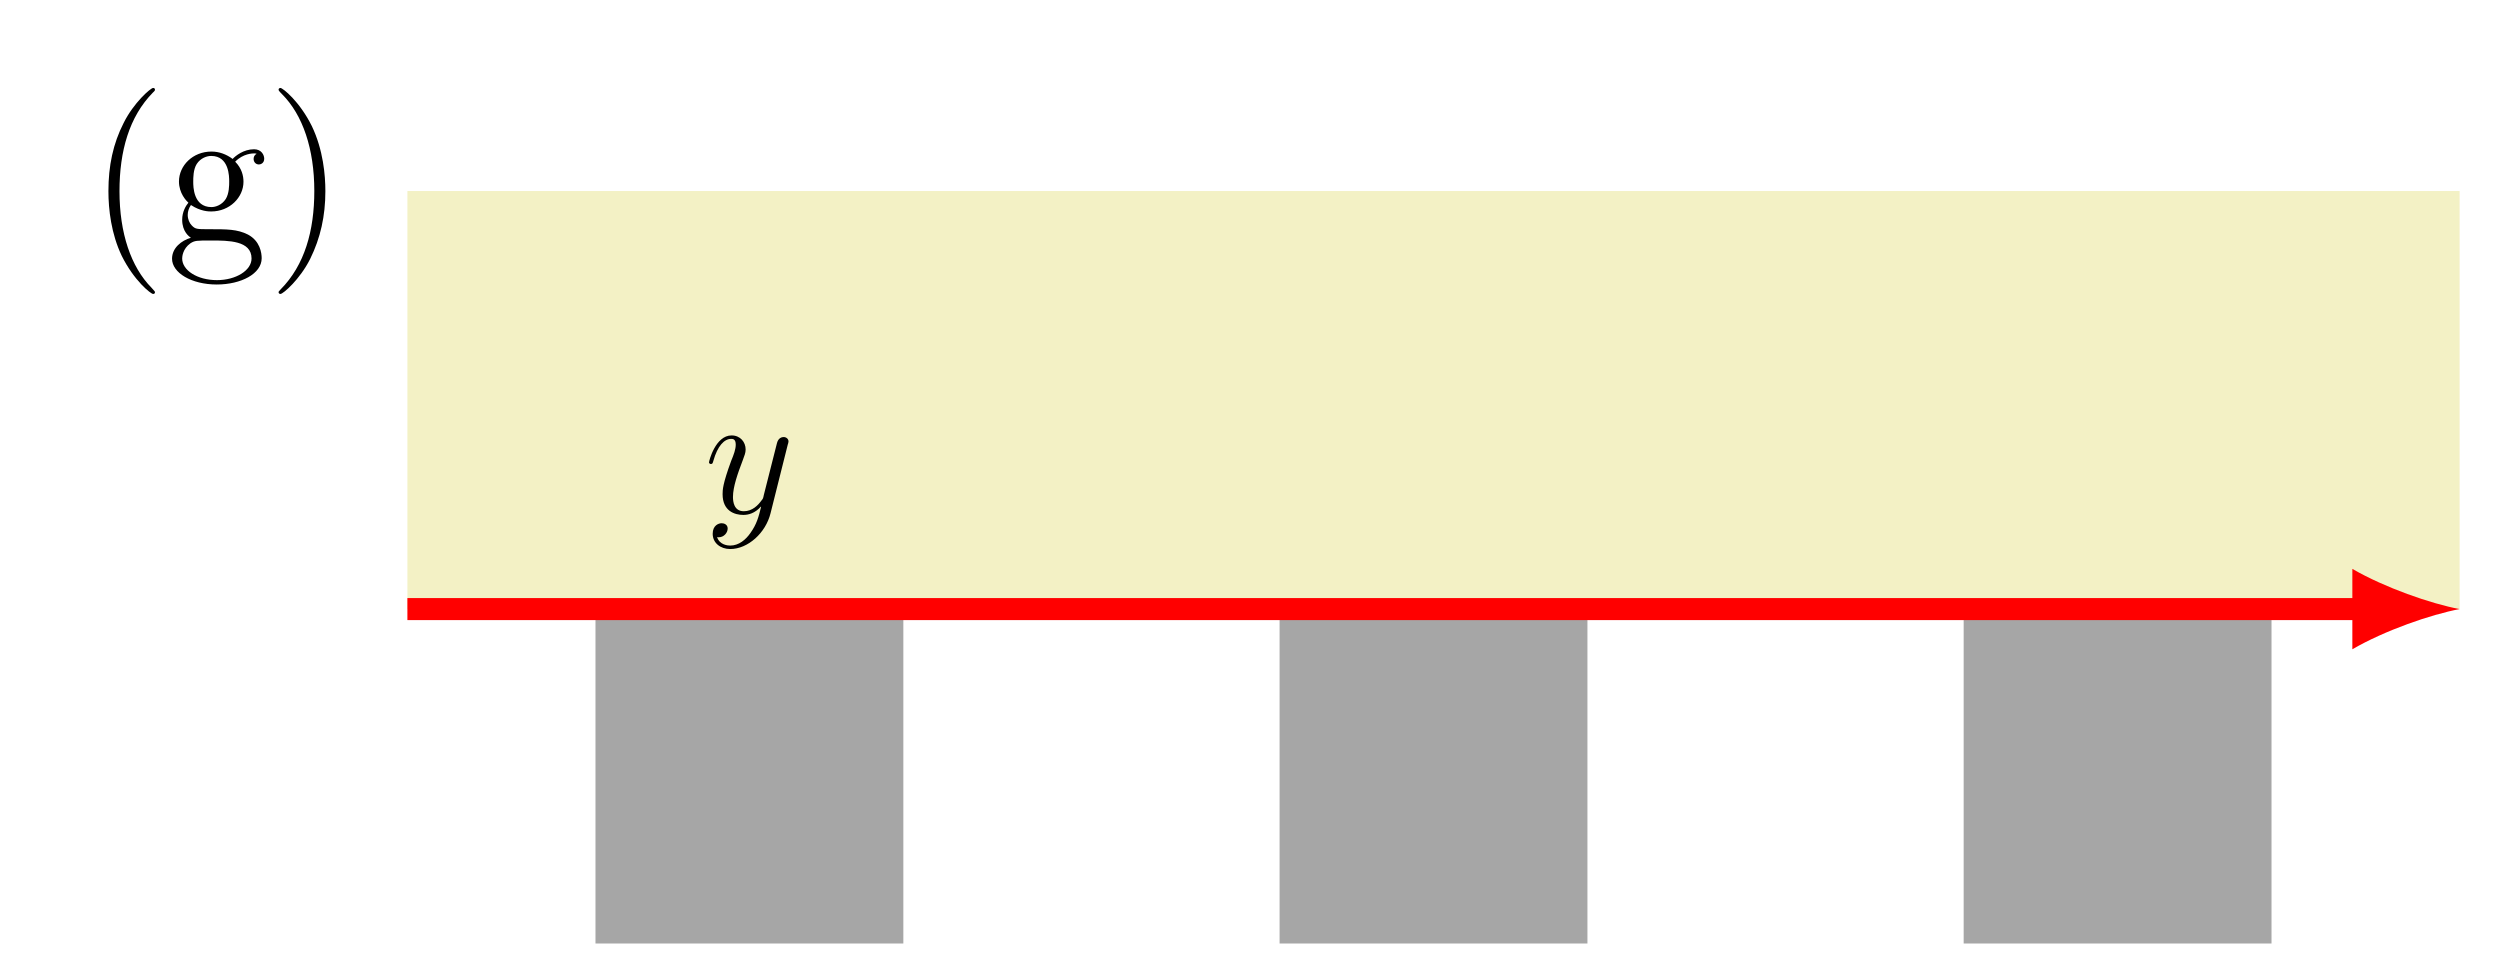
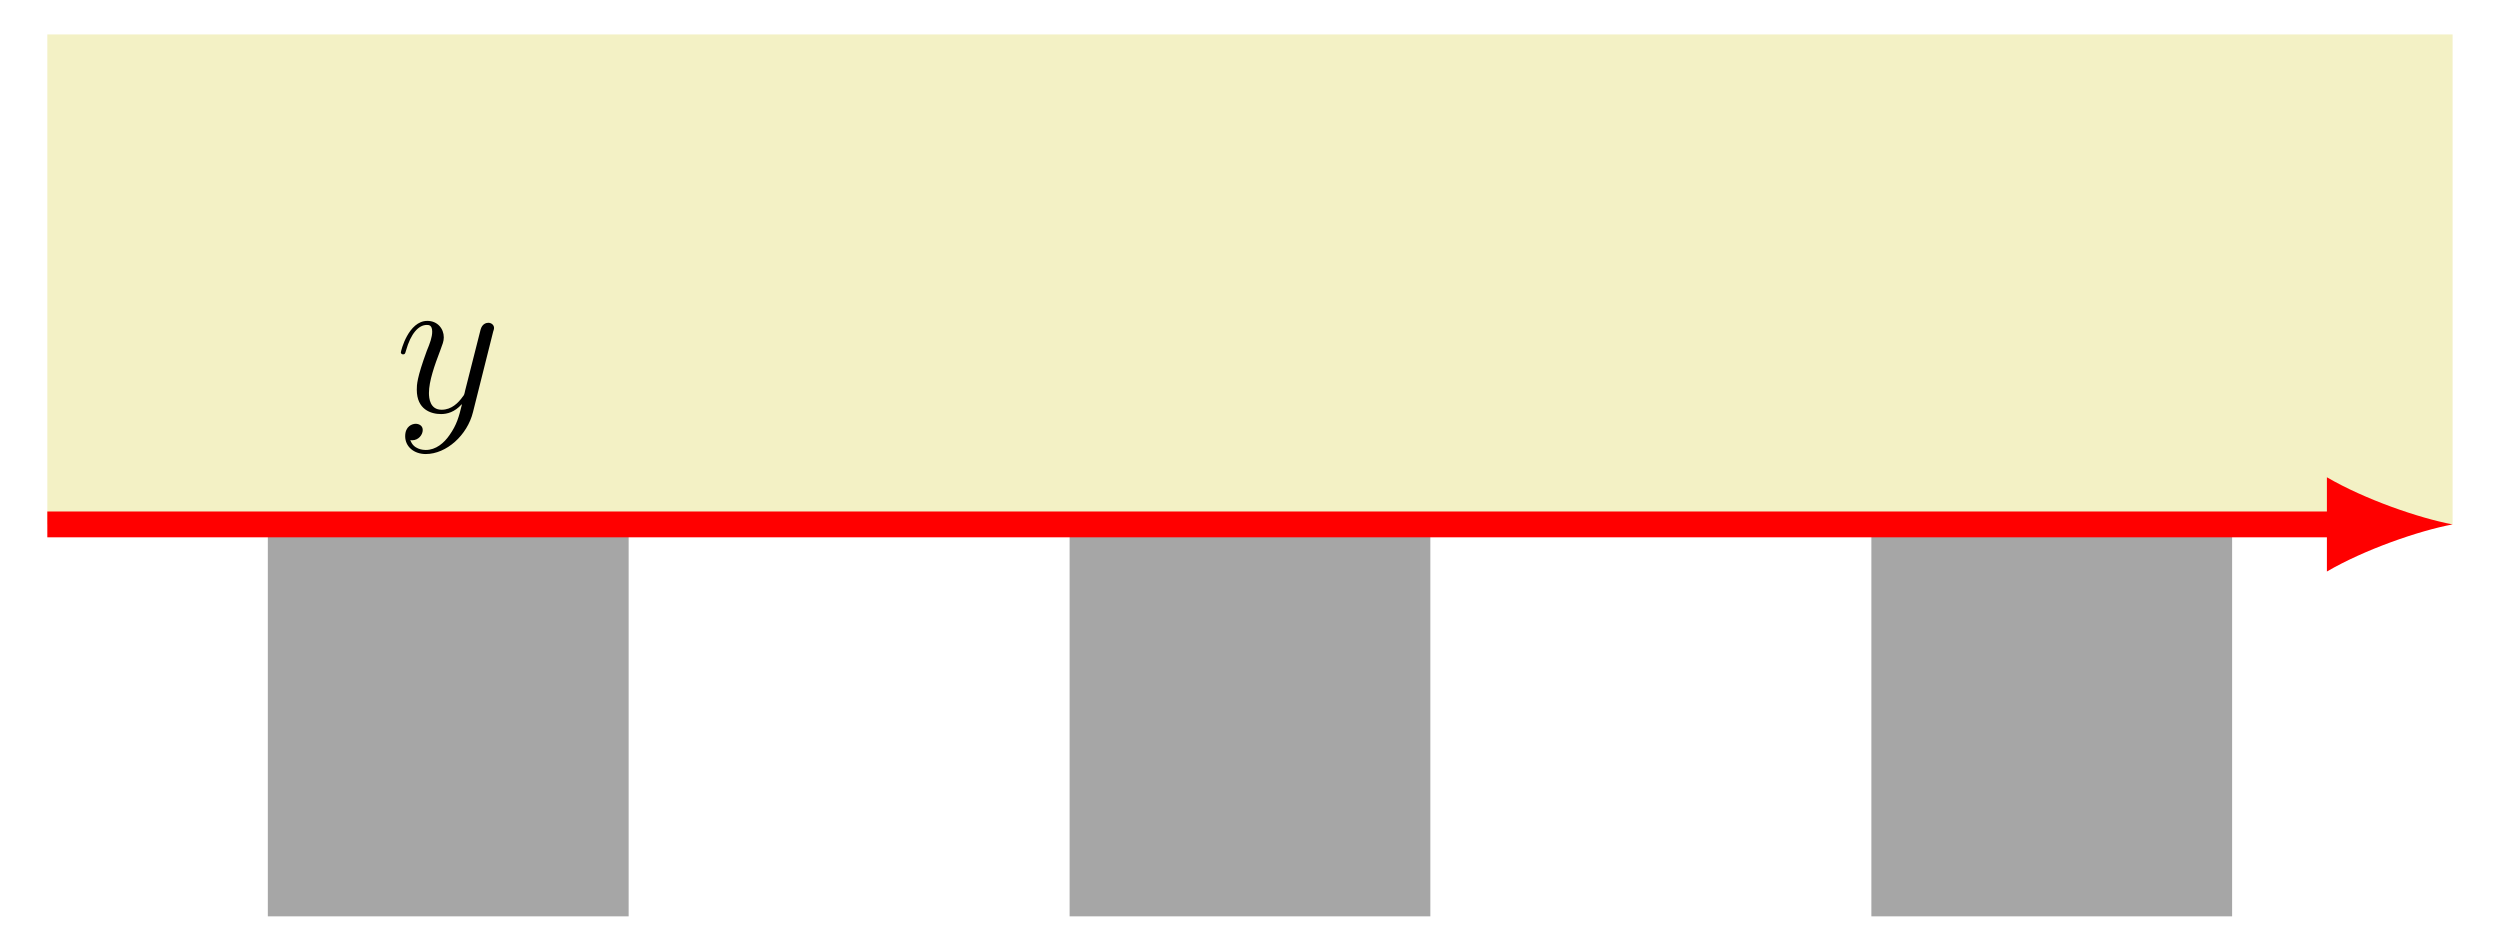
- <svg xmlns="http://www.w3.org/2000/svg" xmlns:xlink="http://www.w3.org/1999/xlink" width="169.52pt" height="65.97pt" viewBox="0 0 169.52 65.97" version="1.1" id="svg44">
-   <defs id="defs18">
-     <g id="g16">
+ <svg xmlns="http://www.w3.org/2000/svg" xmlns:xlink="http://www.w3.org/1999/xlink" width="144.64pt" height="55.01pt" viewBox="0 0 144.64 55.01" version="1.1" id="svg26">
+   <defs id="defs8">
+     <g id="g6">
      <g id="glyph-0-0" />
      <g id="glyph-0-1">
        <path d="M 3.141 1.344 C 2.828 1.797 2.359 2.203 1.766 2.203 C 1.625 2.203 1.047 2.172 0.875 1.625 C 0.906 1.641 0.969 1.641 0.984 1.641 C 1.344 1.641 1.594 1.328 1.594 1.047 C 1.594 0.781 1.359 0.688 1.188 0.688 C 0.984 0.688 0.578 0.828 0.578 1.406 C 0.578 2.016 1.094 2.438 1.766 2.438 C 2.969 2.438 4.172 1.344 4.5 0.016 L 5.672 -4.656 C 5.688 -4.703 5.719 -4.781 5.719 -4.859 C 5.719 -5.031 5.562 -5.156 5.391 -5.156 C 5.281 -5.156 5.031 -5.109 4.938 -4.75 L 4.047 -1.234 C 4 -1.016 4 -0.984 3.891 -0.859 C 3.656 -0.531 3.266 -0.125 2.688 -0.125 C 2.016 -0.125 1.953 -0.781 1.953 -1.094 C 1.953 -1.781 2.281 -2.703 2.609 -3.562 C 2.734 -3.906 2.812 -4.078 2.812 -4.312 C 2.812 -4.812 2.453 -5.266 1.859 -5.266 C 0.766 -5.266 0.328 -3.531 0.328 -3.438 C 0.328 -3.391 0.375 -3.328 0.453 -3.328 C 0.562 -3.328 0.578 -3.375 0.625 -3.547 C 0.906 -4.547 1.359 -5.031 1.828 -5.031 C 1.938 -5.031 2.141 -5.031 2.141 -4.641 C 2.141 -4.328 2.016 -3.984 1.828 -3.531 C 1.25 -1.953 1.25 -1.562 1.25 -1.281 C 1.25 -0.141 2.062 0.125 2.656 0.125 C 3 0.125 3.438 0.016 3.844 -0.438 L 3.859 -0.422 C 3.688 0.281 3.562 0.75 3.141 1.344 Z M 3.141 1.344 " id="path3" />
      </g>
-       <g id="glyph-1-0" />
-       <g id="glyph-1-1">
-         <path d="M 4.531 3.391 C 4.531 3.344 4.531 3.328 4.297 3.078 C 2.906 1.672 2.125 -0.625 2.125 -3.469 C 2.125 -6.188 2.781 -8.516 4.391 -10.156 C 4.531 -10.281 4.531 -10.312 4.531 -10.359 C 4.531 -10.438 4.469 -10.469 4.406 -10.469 C 4.234 -10.469 3.078 -9.453 2.406 -8.094 C 1.688 -6.688 1.375 -5.188 1.375 -3.469 C 1.375 -2.234 1.562 -0.578 2.281 0.922 C 3.109 2.594 4.25 3.5 4.406 3.5 C 4.469 3.5 4.531 3.469 4.531 3.391 Z M 4.531 3.391 " id="path7" />
-       </g>
-       <g id="glyph-1-2">
-         <path d="M 6.625 -5.672 C 6.625 -5.922 6.438 -6.312 5.938 -6.312 C 5.219 -6.312 4.672 -5.859 4.484 -5.656 C 4.062 -5.969 3.578 -6.156 3.047 -6.156 C 1.781 -6.156 0.844 -5.203 0.844 -4.125 C 0.844 -3.328 1.344 -2.812 1.484 -2.688 C 1.312 -2.484 1.062 -2.078 1.062 -1.531 C 1.062 -0.719 1.547 -0.375 1.656 -0.312 C 1.016 -0.125 0.375 0.375 0.375 1.109 C 0.375 2.062 1.688 2.859 3.406 2.859 C 5.062 2.859 6.453 2.125 6.453 1.078 C 6.453 0.719 6.344 -0.094 5.516 -0.531 C 4.797 -0.891 4.109 -0.891 2.906 -0.891 C 2.047 -0.891 1.953 -0.891 1.703 -1.156 C 1.562 -1.297 1.438 -1.562 1.438 -1.859 C 1.438 -2.094 1.516 -2.328 1.656 -2.531 C 2.312 -2.094 2.875 -2.094 3.031 -2.094 C 4.281 -2.094 5.219 -3.047 5.219 -4.109 C 5.219 -4.5 5.109 -5.016 4.656 -5.469 C 5.203 -6.031 5.859 -6.031 5.938 -6.031 C 5.984 -6.031 6.062 -6.031 6.109 -6 C 5.969 -5.938 5.906 -5.797 5.906 -5.656 C 5.906 -5.453 6.047 -5.281 6.266 -5.281 C 6.375 -5.281 6.625 -5.359 6.625 -5.672 Z M 4.25 -4.125 C 4.25 -3.875 4.25 -3.312 4.016 -2.938 C 3.75 -2.531 3.328 -2.391 3.047 -2.391 C 1.812 -2.391 1.812 -3.797 1.812 -4.109 C 1.812 -4.375 1.812 -4.938 2.047 -5.312 C 2.312 -5.719 2.734 -5.859 3.031 -5.859 C 4.25 -5.859 4.25 -4.453 4.25 -4.125 Z M 5.766 1.094 C 5.766 1.906 4.703 2.562 3.422 2.562 C 2.078 2.562 1.062 1.891 1.062 1.094 C 1.062 0.984 1.094 0.438 1.625 0.062 C 1.922 -0.125 2.047 -0.125 3.031 -0.125 C 4.188 -0.125 5.766 -0.125 5.766 1.094 Z M 5.766 1.094 " id="path10" />
-       </g>
-       <g id="glyph-1-3">
-         <path d="M 3.938 -3.469 C 3.938 -4.531 3.797 -6.266 3.016 -7.891 C 2.188 -9.562 1.047 -10.469 0.891 -10.469 C 0.844 -10.469 0.766 -10.438 0.766 -10.359 C 0.766 -10.312 0.766 -10.281 1 -10.047 C 2.406 -8.641 3.188 -6.328 3.188 -3.484 C 3.188 -0.781 2.531 1.547 0.906 3.188 C 0.766 3.328 0.766 3.344 0.766 3.391 C 0.766 3.469 0.844 3.5 0.891 3.5 C 1.078 3.5 2.219 2.5 2.906 1.125 C 3.609 -0.297 3.938 -1.797 3.938 -3.469 Z M 3.938 -3.469 " id="path13" />
-       </g>
    </g>
  </defs>
-   <path fill-rule="nonzero" fill="rgb(95.299%, 94.499%, 77.299%)" fill-opacity="1" d="M 27.625 41.301 L 27.625 12.953 L 166.781 12.953 L 166.781 41.301 Z M 27.625 41.301 " id="path20" />
-   <path fill-rule="nonzero" fill="rgb(65.099%, 65.099%, 65.099%)" fill-opacity="1" d="M 40.379 41.301 L 40.379 63.977 L 61.254 63.977 L 61.254 41.301 Z M 40.379 41.301 " id="path22" />
-   <path fill-rule="nonzero" fill="rgb(65.099%, 65.099%, 65.099%)" fill-opacity="1" d="M 86.766 41.301 L 86.766 63.977 L 107.641 63.977 L 107.641 41.301 Z M 86.766 41.301 " id="path24" />
-   <path fill-rule="nonzero" fill="rgb(65.099%, 65.099%, 65.099%)" fill-opacity="1" d="M 133.152 41.301 L 133.152 63.977 L 154.027 63.977 L 154.027 41.301 Z M 133.152 41.301 " id="path26" />
-   <path fill="none" stroke-width="1.494" stroke-linecap="butt" stroke-linejoin="miter" stroke="rgb(100%, 0%, 0%)" stroke-opacity="1" stroke-miterlimit="10" d="M 0.001 -0.001 L 132.61 -0.001 " transform="matrix(1, 0, 0, -1, 27.624, 41.3)" id="path28" />
-   <path fill-rule="nonzero" fill="rgb(100%, 0%, 0%)" fill-opacity="1" d="M 166.781 41.301 C 164.844 40.938 161.691 39.844 159.508 38.574 L 159.508 44.027 C 161.691 42.754 164.844 41.664 166.781 41.301 " id="path30" />
-   <g fill="rgb(0%, 0%, 0%)" fill-opacity="1" id="g34">
-     <use xlink:href="#glyph-0-1" x="47.748" y="34.791" id="use32" />
-   </g>
-   <g fill="rgb(0%, 0%, 0%)" fill-opacity="1" id="g42">
-     <use xlink:href="#glyph-1-1" x="5.977" y="16.433" id="use36" />
-     <use xlink:href="#glyph-1-2" x="11.291" y="16.433" id="use38" />
-     <use xlink:href="#glyph-1-3" x="18.125" y="16.433" id="use40" />
+   <path fill-rule="nonzero" fill="rgb(95.299%, 94.499%, 77.299%)" fill-opacity="1" d="M 2.738 30.34 L 2.738 1.992 L 141.898 1.992 L 141.898 30.34 Z M 2.738 30.34 " id="path10" />
+   <path fill-rule="nonzero" fill="rgb(65.099%, 65.099%, 65.099%)" fill-opacity="1" d="M 15.496 30.34 L 15.496 53.016 L 36.371 53.016 L 36.371 30.34 Z M 15.496 30.34 " id="path12" />
+   <path fill-rule="nonzero" fill="rgb(65.099%, 65.099%, 65.099%)" fill-opacity="1" d="M 61.883 30.34 L 61.883 53.016 L 82.754 53.016 L 82.754 30.34 Z M 61.883 30.34 " id="path14" />
+   <path fill-rule="nonzero" fill="rgb(65.099%, 65.099%, 65.099%)" fill-opacity="1" d="M 108.27 30.34 L 108.27 53.016 L 129.141 53.016 L 129.141 30.34 Z M 108.27 30.34 " id="path16" />
+   <path fill="none" stroke-width="1.494" stroke-linecap="butt" stroke-linejoin="miter" stroke="rgb(100%, 0%, 0%)" stroke-opacity="1" stroke-miterlimit="10" d="M -0.002 0 L 132.612 0 " transform="matrix(1, 0, 0, -1, 2.74, 30.34)" id="path18" />
+   <path fill-rule="nonzero" fill="rgb(100%, 0%, 0%)" fill-opacity="1" d="M 141.898 30.34 C 139.957 29.977 136.805 28.887 134.625 27.613 L 134.625 33.066 C 136.805 31.793 139.957 30.703 141.898 30.34 " id="path20" />
+   <g fill="rgb(0%, 0%, 0%)" fill-opacity="1" id="g24">
+     <use xlink:href="#glyph-0-1" x="22.864" y="23.831" id="use22" />
  </g>
</svg>
